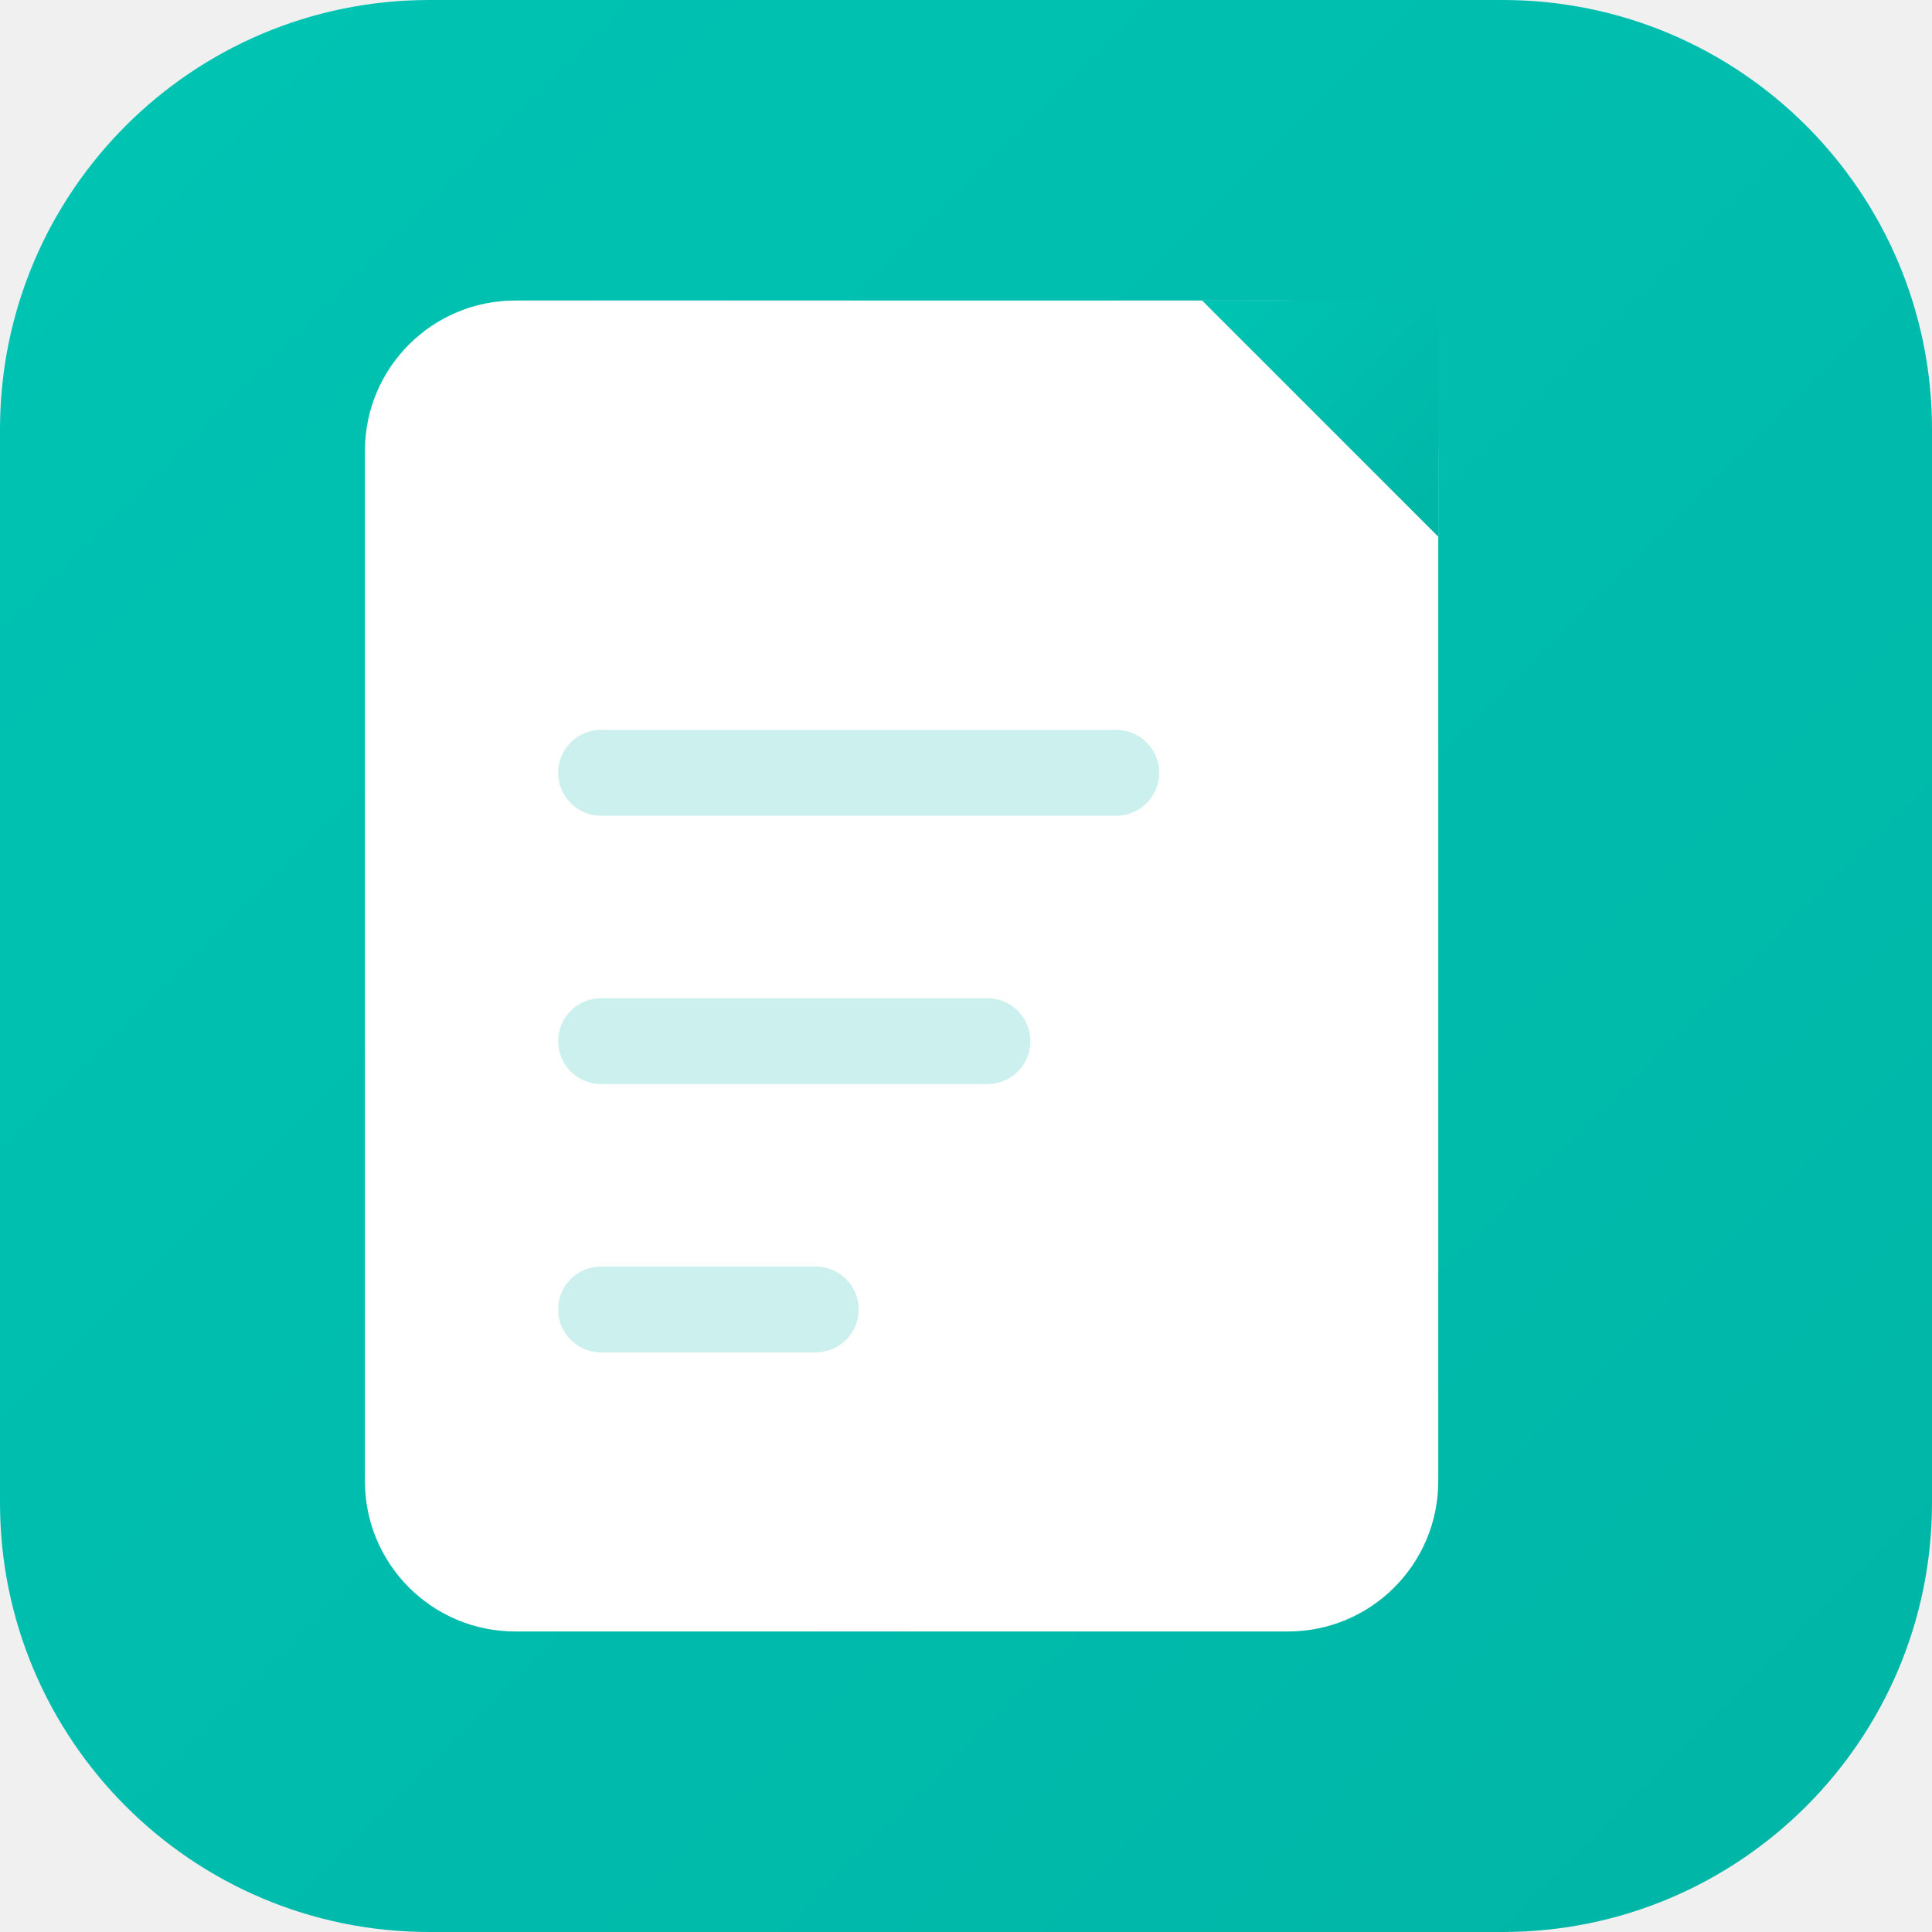
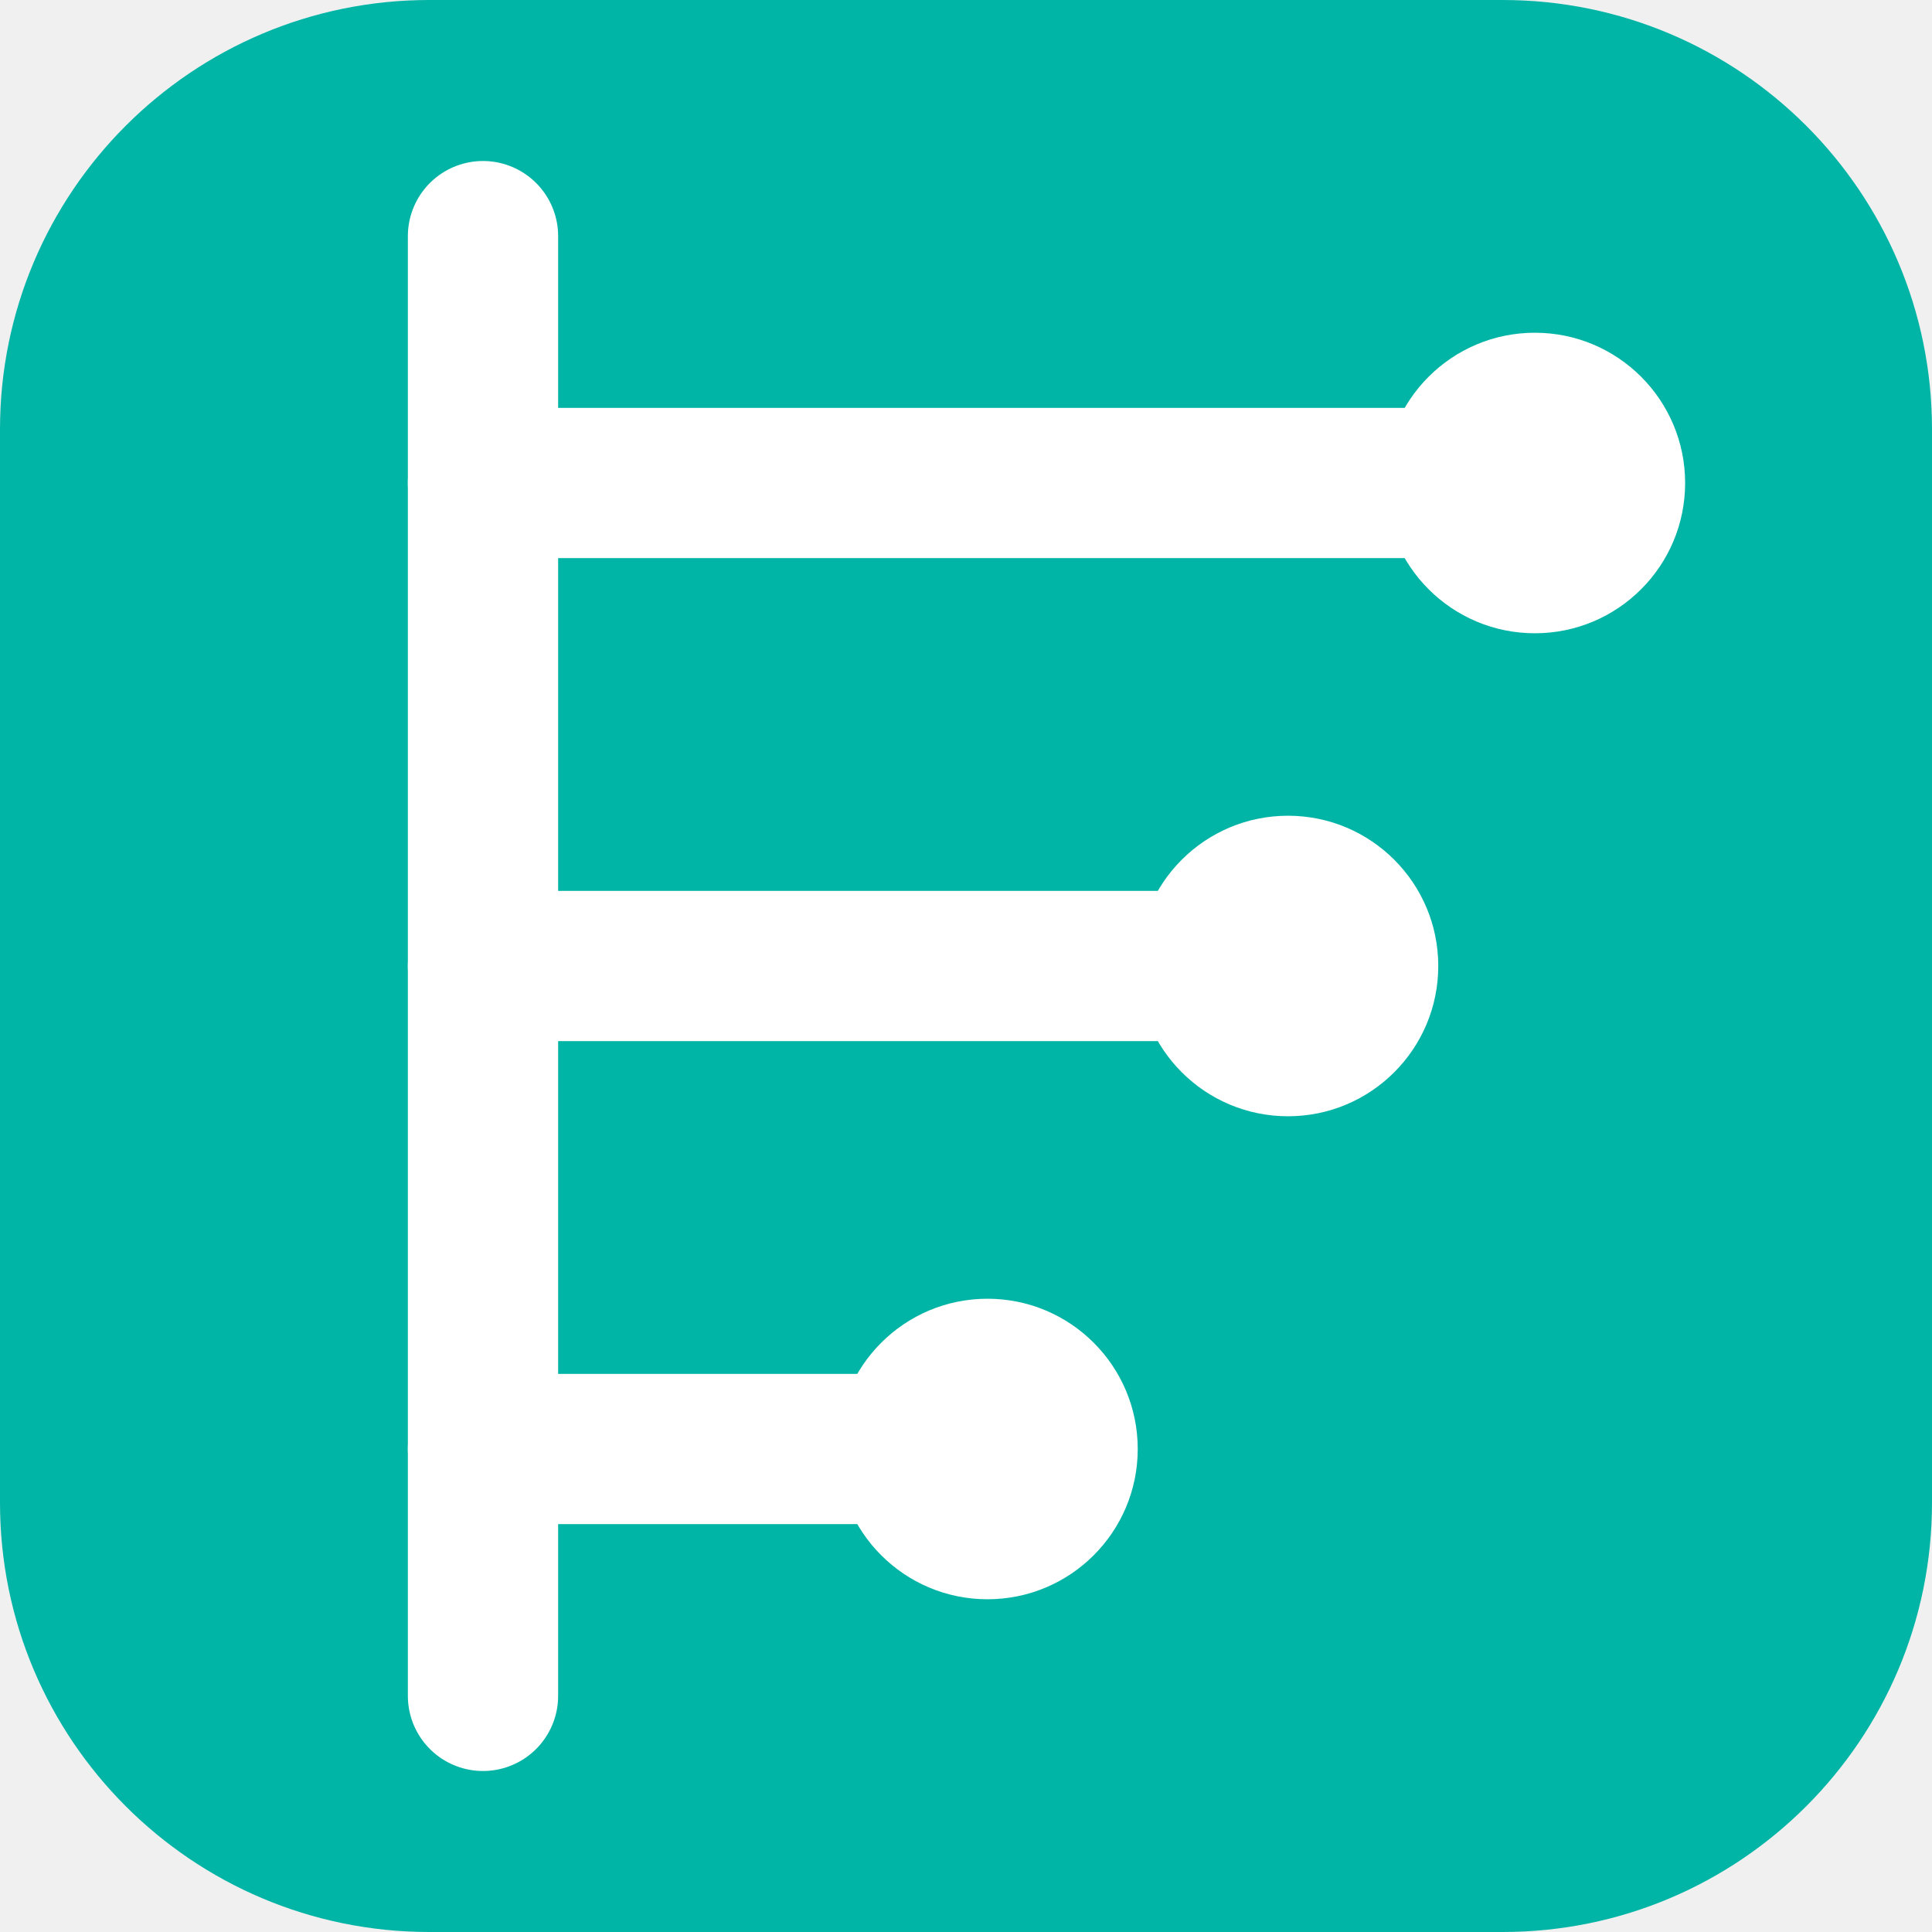
<svg xmlns="http://www.w3.org/2000/svg" viewBox="0 0 180 180" fill="none">
-   <defs>
-     <linearGradient id="bg" x1="0" y1="0" x2="1" y2="1">
-       <stop offset="0%" stop-color="#00C4B3" />
-       <stop offset="100%" stop-color="#00B5A6" />
-     </linearGradient>
-   </defs>
-   <rect width="180" height="180" rx="40" fill="url(#bg)" />
-   <rect x="34" y="28" width="100" height="124" rx="14" fill="#ffffff" />
-   <path d="M112 28 L134 50 L134 28 Z" fill="url(#bg)" />
-   <rect x="52" y="68" width="56" height="8" rx="4" fill="#00B5A6" opacity="0.2" />
-   <rect x="52" y="93" width="44" height="8" rx="4" fill="#00B5A6" opacity="0.2" />
-   <rect x="52" y="118" width="28" height="8" rx="4" fill="#00B5A6" opacity="0.2" />
+   <rect width="180" height="180" rx="40" fill="#00B5A6" />
+   <g stroke="#ffffff" stroke-width="14" stroke-linecap="round" stroke-linejoin="round">
+     <line x1="45" y1="22" x2="45" y2="158" />
+     <line x1="45" y1="45" x2="143" y2="45" />
+     <line x1="45" y1="90" x2="120" y2="90" />
+     <line x1="45" y1="135" x2="92" y2="135" />
+   </g>
+   <circle cx="143" cy="45" r="14" fill="#ffffff" />
+   <circle cx="120" cy="90" r="14" fill="#ffffff" />
+   <circle cx="92" cy="135" r="14" fill="#ffffff" />
</svg>
